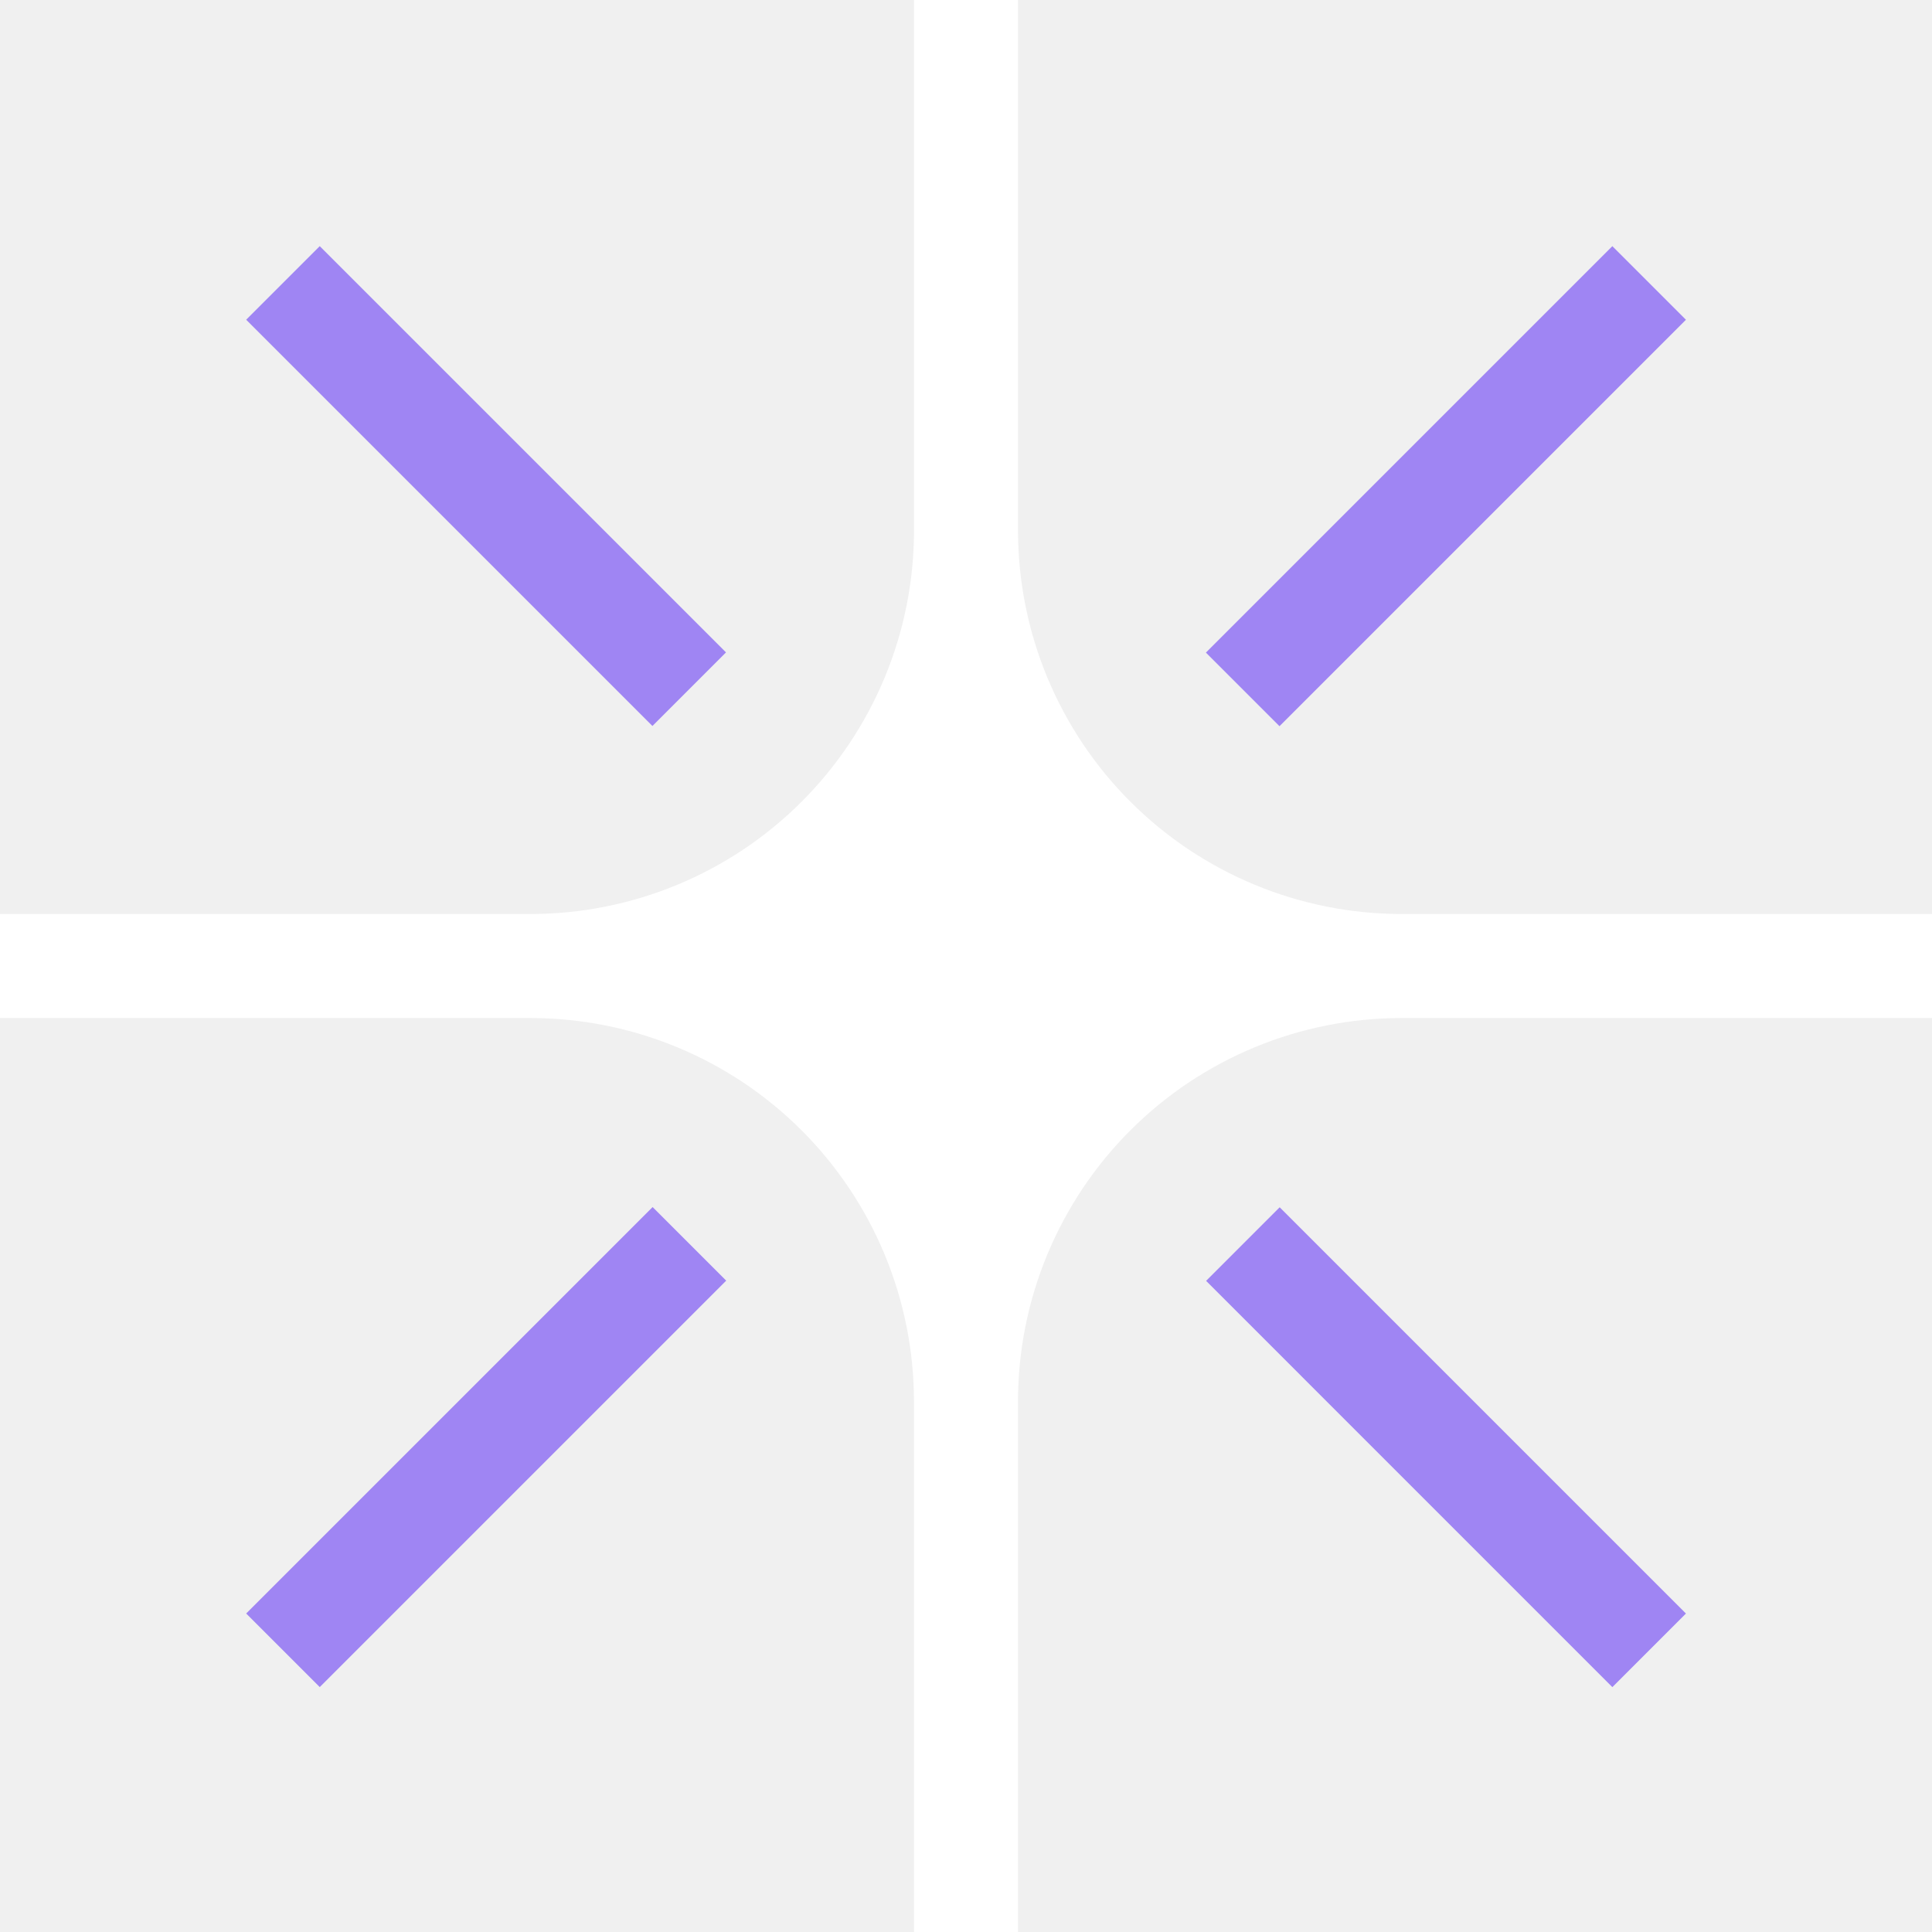
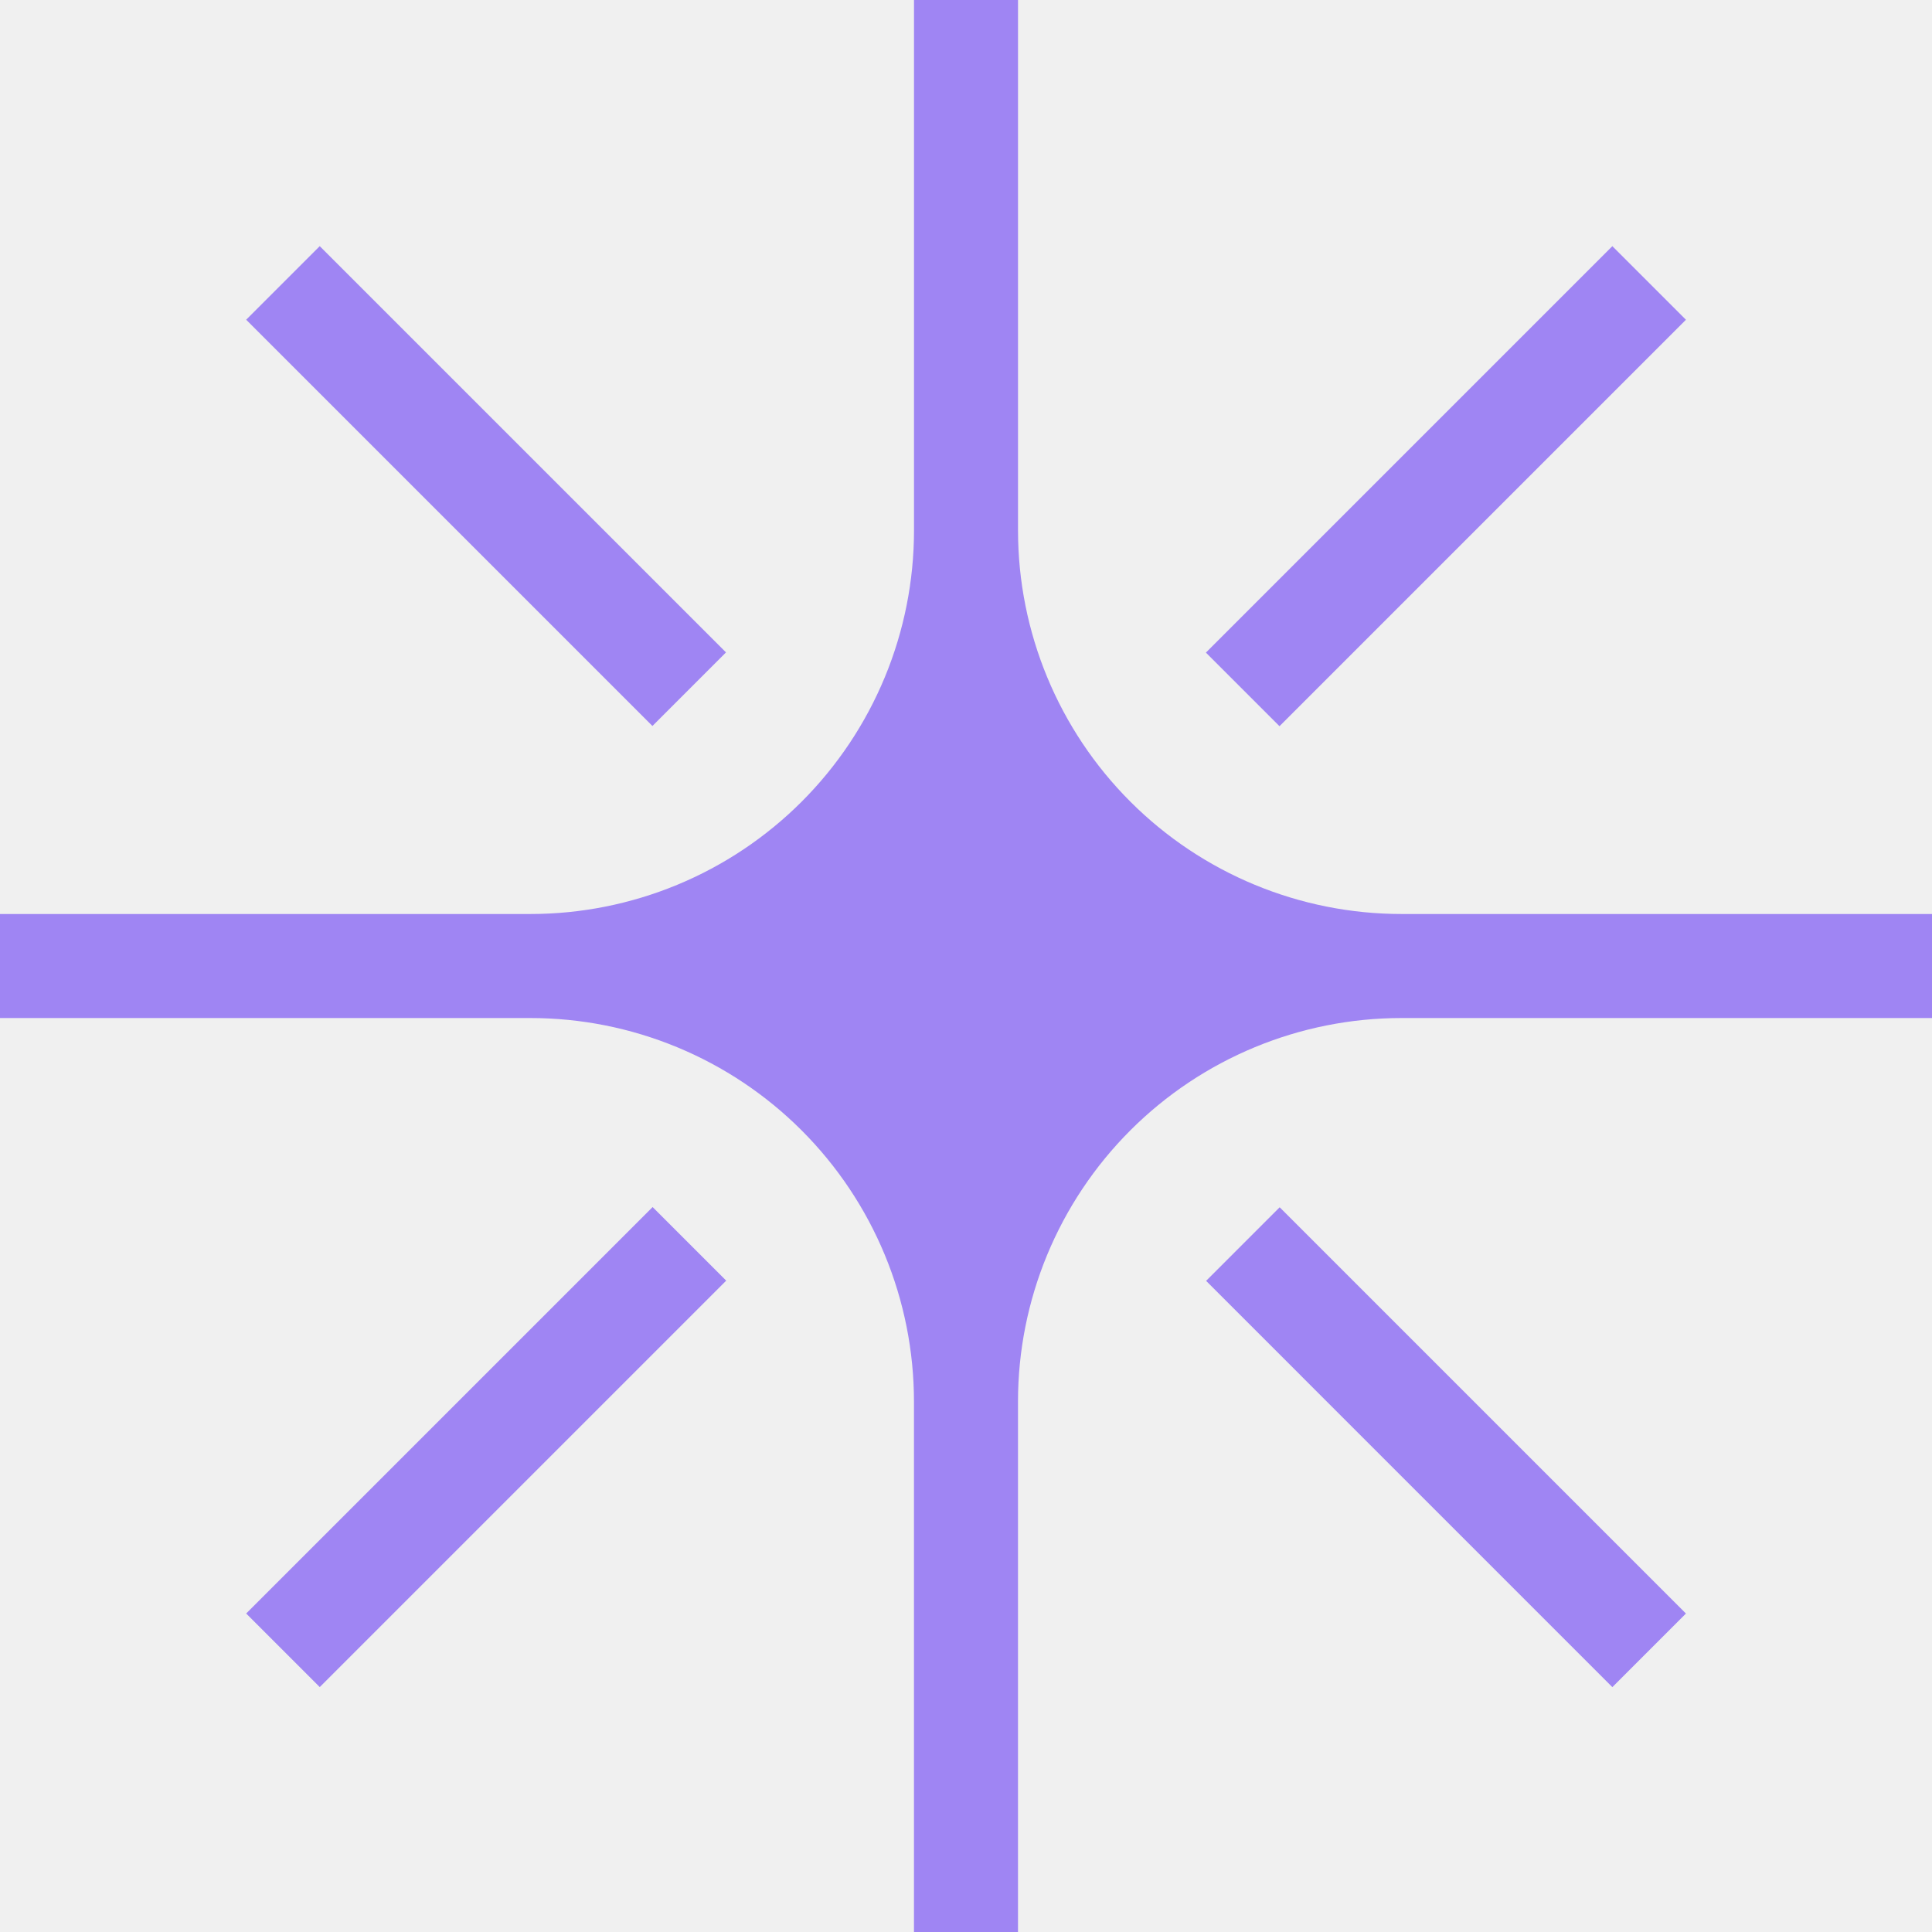
<svg xmlns="http://www.w3.org/2000/svg" width="164" height="164" viewBox="0 0 164 164" fill="none">
  <path d="M136.866 20.895L102.364 55.397L108.611 61.644L143.113 27.142L136.866 20.895Z" fill="#9F85F3" />
  <path d="M27.141 20.895L20.896 27.14L55.382 61.626L61.627 55.38L27.141 20.895Z" fill="#9F85F3" />
  <path d="M55.398 102.462L20.896 136.964L27.143 143.211L61.645 108.709L55.398 102.462Z" fill="#9F85F3" />
  <path d="M108.626 102.481L102.381 108.727L136.867 143.213L143.112 136.967L108.626 102.481Z" fill="#9F85F3" />
-   <path d="M164 77.586H118.97C110.336 77.585 102.057 74.155 95.952 68.05C89.847 61.946 86.417 53.666 86.416 45.033V0L77.586 0V45.033C77.585 49.308 76.743 53.542 75.106 57.492C73.469 61.442 71.07 65.031 68.047 68.054C65.023 71.077 61.433 73.474 57.483 75.11C53.532 76.745 49.298 77.587 45.023 77.586H0L0 86.417H45.023C49.299 86.417 53.533 87.259 57.483 88.895C61.434 90.531 65.023 92.929 68.047 95.953C71.071 98.977 73.469 102.566 75.105 106.517C76.741 110.467 77.583 114.701 77.583 118.977V164H86.414V118.977C86.413 110.343 89.843 102.062 95.947 95.955C102.052 89.849 110.333 86.418 118.967 86.417H164V77.586Z" fill="white" />
+   <path d="M164 77.586H118.97C110.336 77.585 102.057 74.155 95.952 68.05C89.847 61.946 86.417 53.666 86.416 45.033V0L77.586 0V45.033C77.585 49.308 76.743 53.542 75.106 57.492C73.469 61.442 71.07 65.031 68.047 68.054C65.023 71.077 61.433 73.474 57.483 75.11C53.532 76.745 49.298 77.587 45.023 77.586H0L0 86.417H45.023C49.299 86.417 53.533 87.259 57.483 88.895C61.434 90.531 65.023 92.929 68.047 95.953C71.071 98.977 73.469 102.566 75.105 106.517C76.741 110.467 77.583 114.701 77.583 118.977V164H86.414V118.977C86.413 110.343 89.843 102.062 95.947 95.955C102.052 89.849 110.333 86.418 118.967 86.417H164V77.586Z" fill="#9F85F3" />
</svg>
